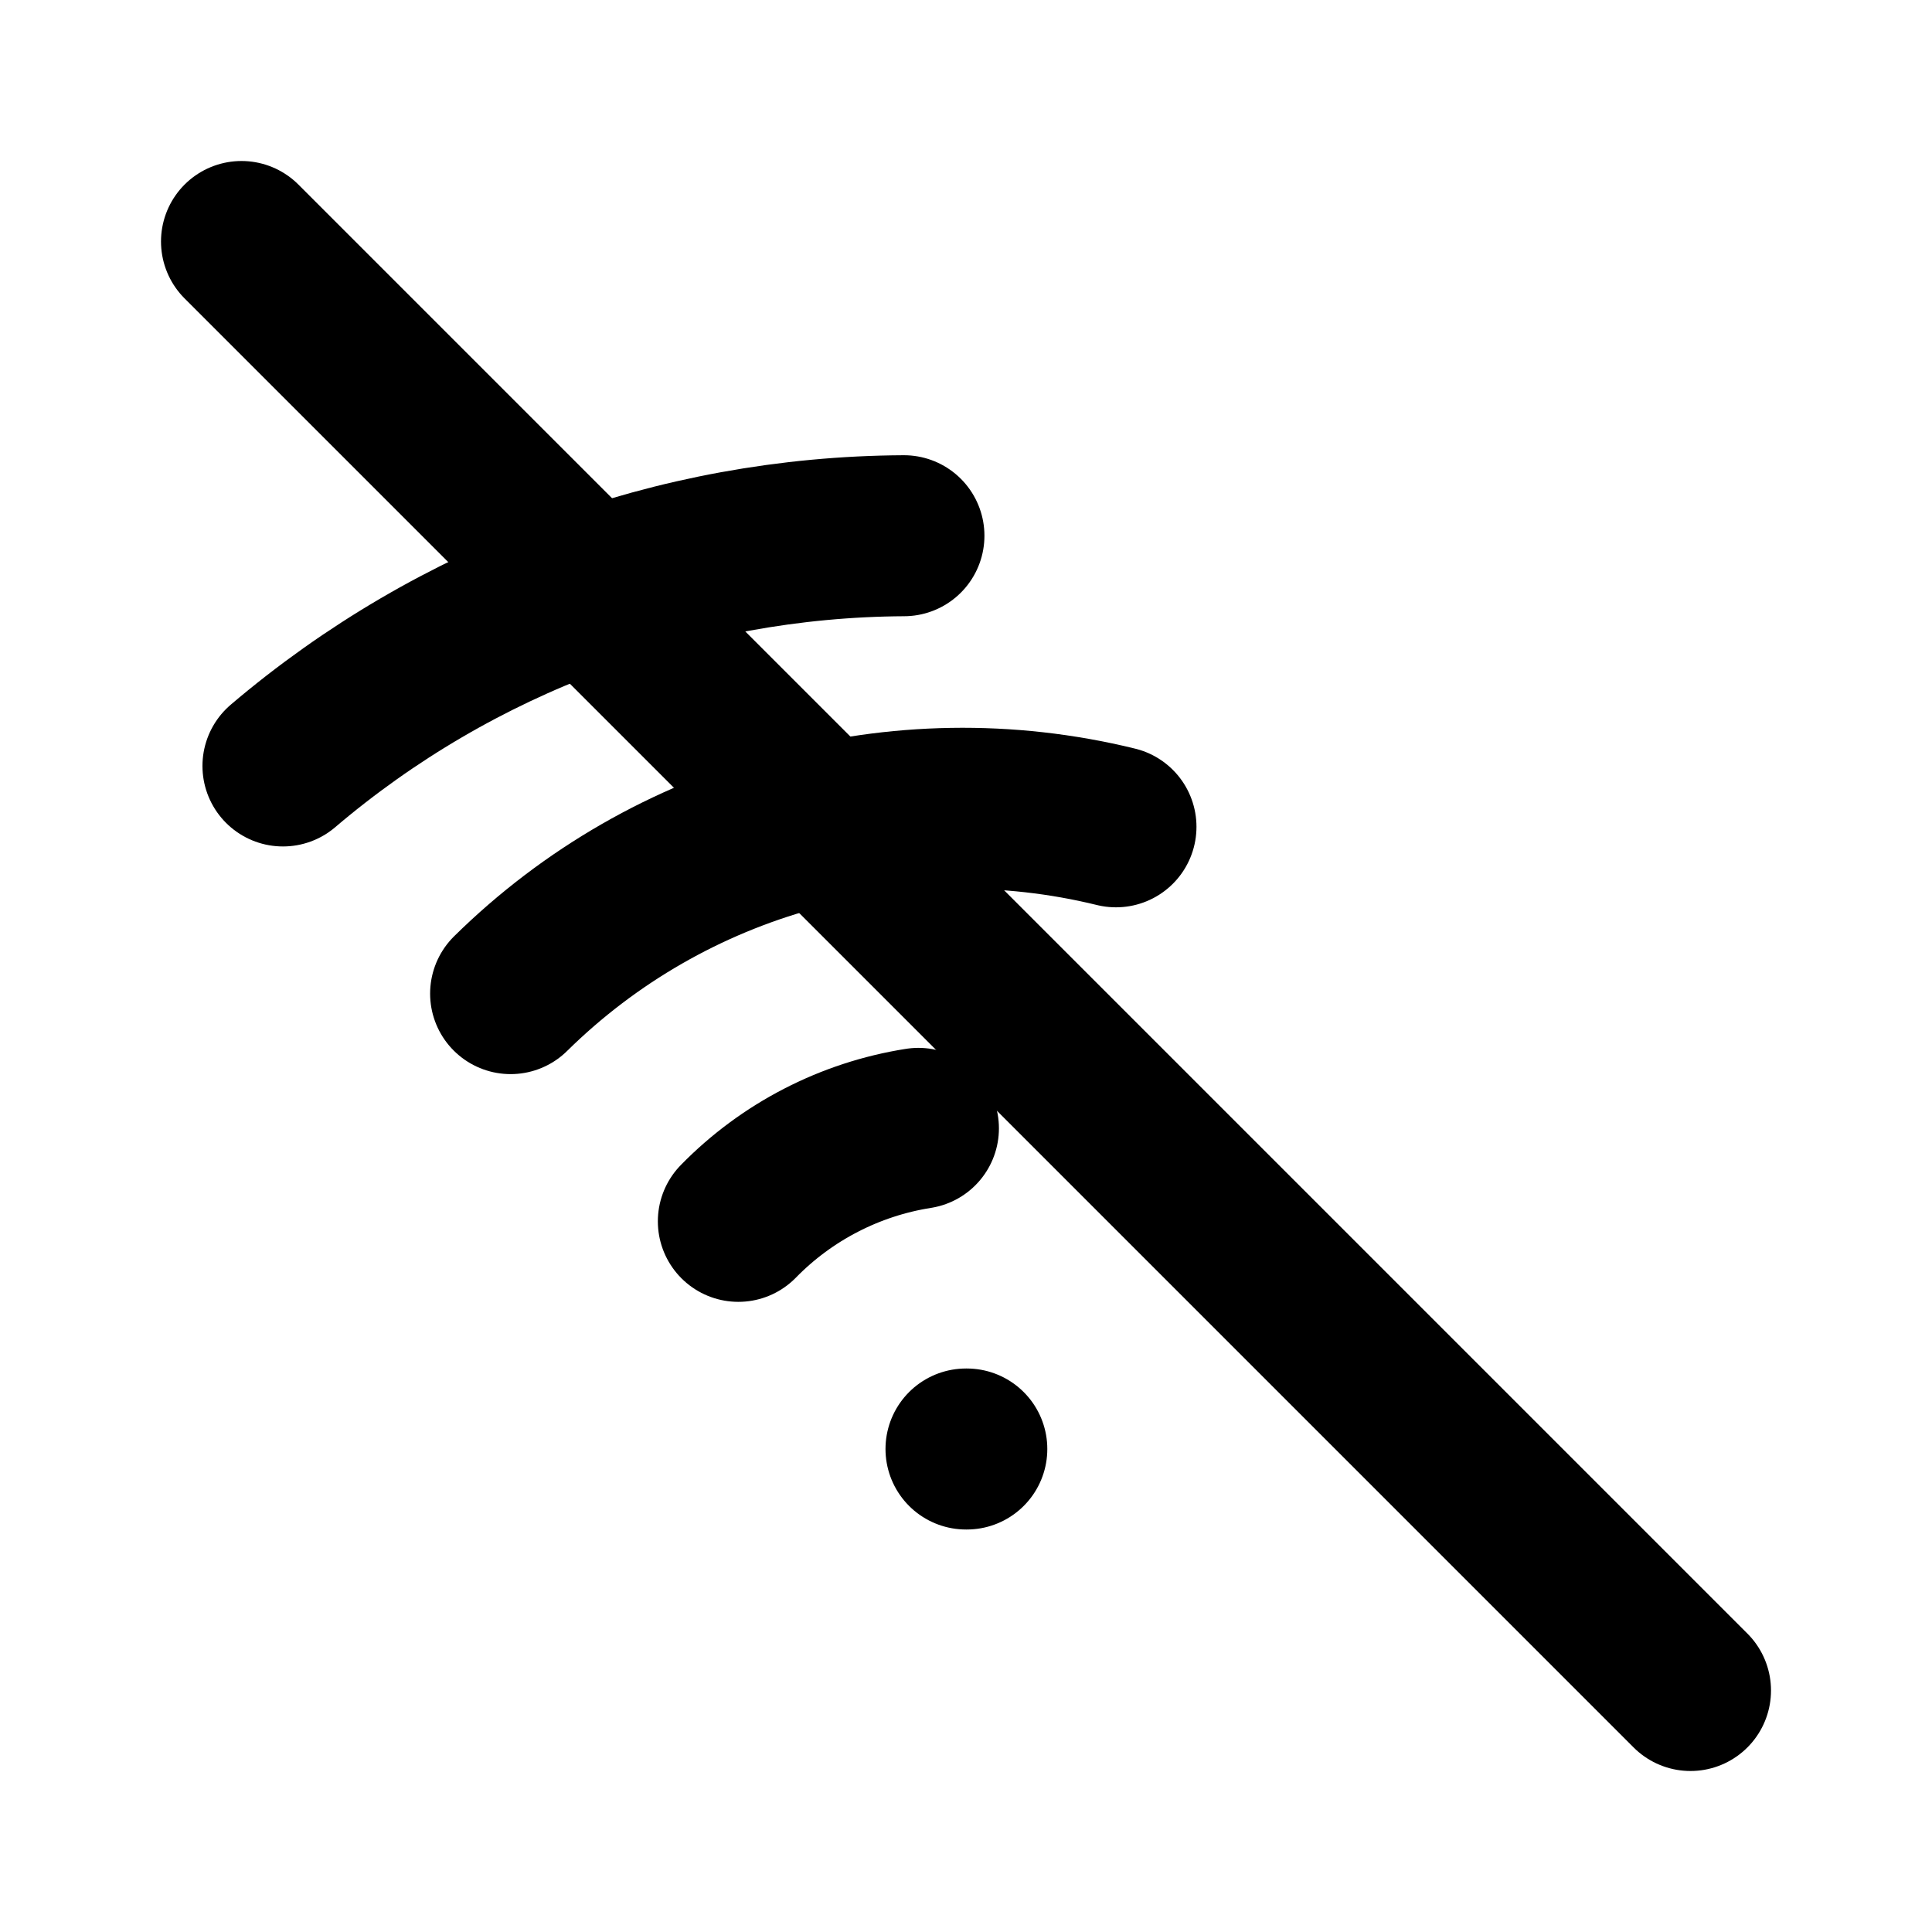
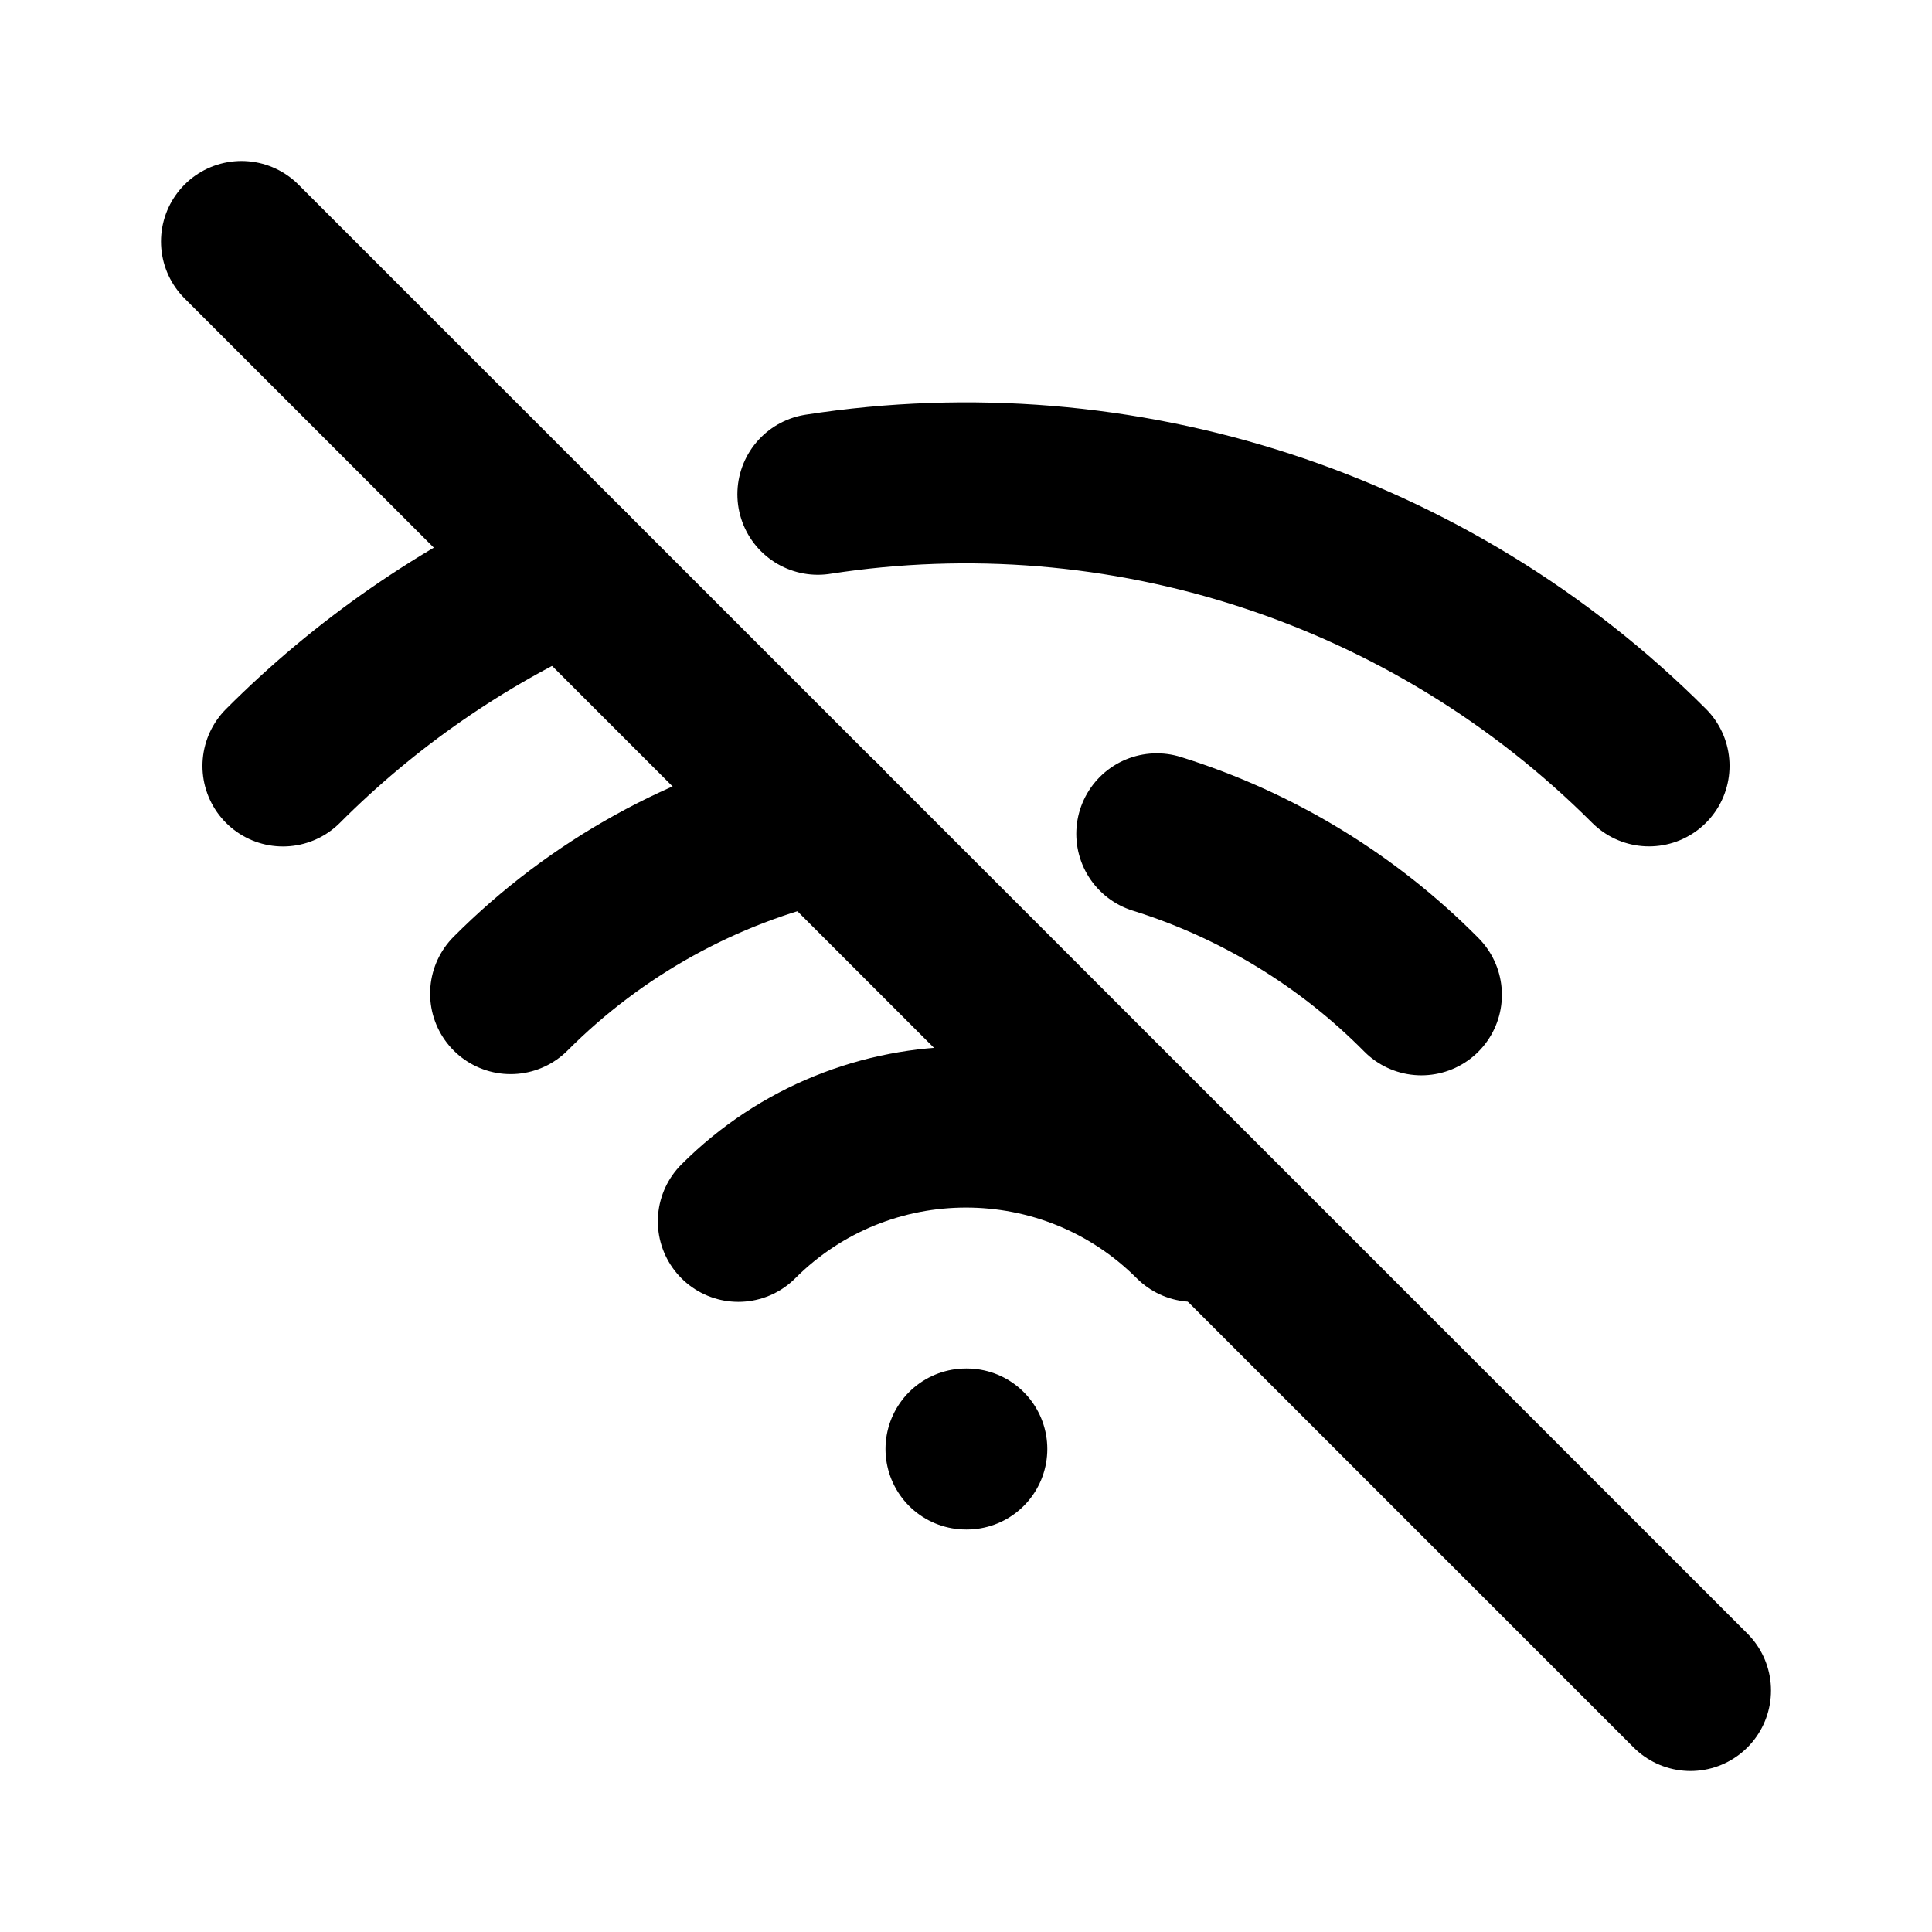
- <svg xmlns="http://www.w3.org/2000/svg" class="icon icon-tabler icon-tabler-wifi-off" width="24" height="24" viewBox="0 0 24 24" fill="none" stroke="currentColor" stroke-width="2" stroke-linecap="round" stroke-linejoin="round">
+ <svg xmlns="http://www.w3.org/2000/svg" width="24" height="24" viewBox="0 0 24 24" fill="none" stroke="currentColor" stroke-width="2" stroke-linecap="round" stroke-linejoin="round" class="icon icon-tabler icons-tabler-outline icon-tabler-wifi-off">
  <path stroke="none" d="M0 0h24v24H0z" fill="none" />
  <path d="M12 18l.01 0" />
-   <path d="M9.172 15.172a4 4 0 0 1 2.237 -1.155" />
-   <path d="M6.343 12.343a8 8 0 0 1 7.52 -2.072" />
-   <path d="M3.515 9.515a12 12 0 0 1 7.714 -2.86" />
+   <path d="M9.172 15.172a4 4 0 0 1 5.656 0" />
+   <path d="M6.343 12.343a7.963 7.963 0 0 1 3.864 -2.14m4.163 .155a7.965 7.965 0 0 1 3.287 2" />
+   <path d="M3.515 9.515a12 12 0 0 1 3.544 -2.455m3.101 -.92a12 12 0 0 1 10.325 3.374" />
  <path d="M3 3l18 18" />
</svg>
